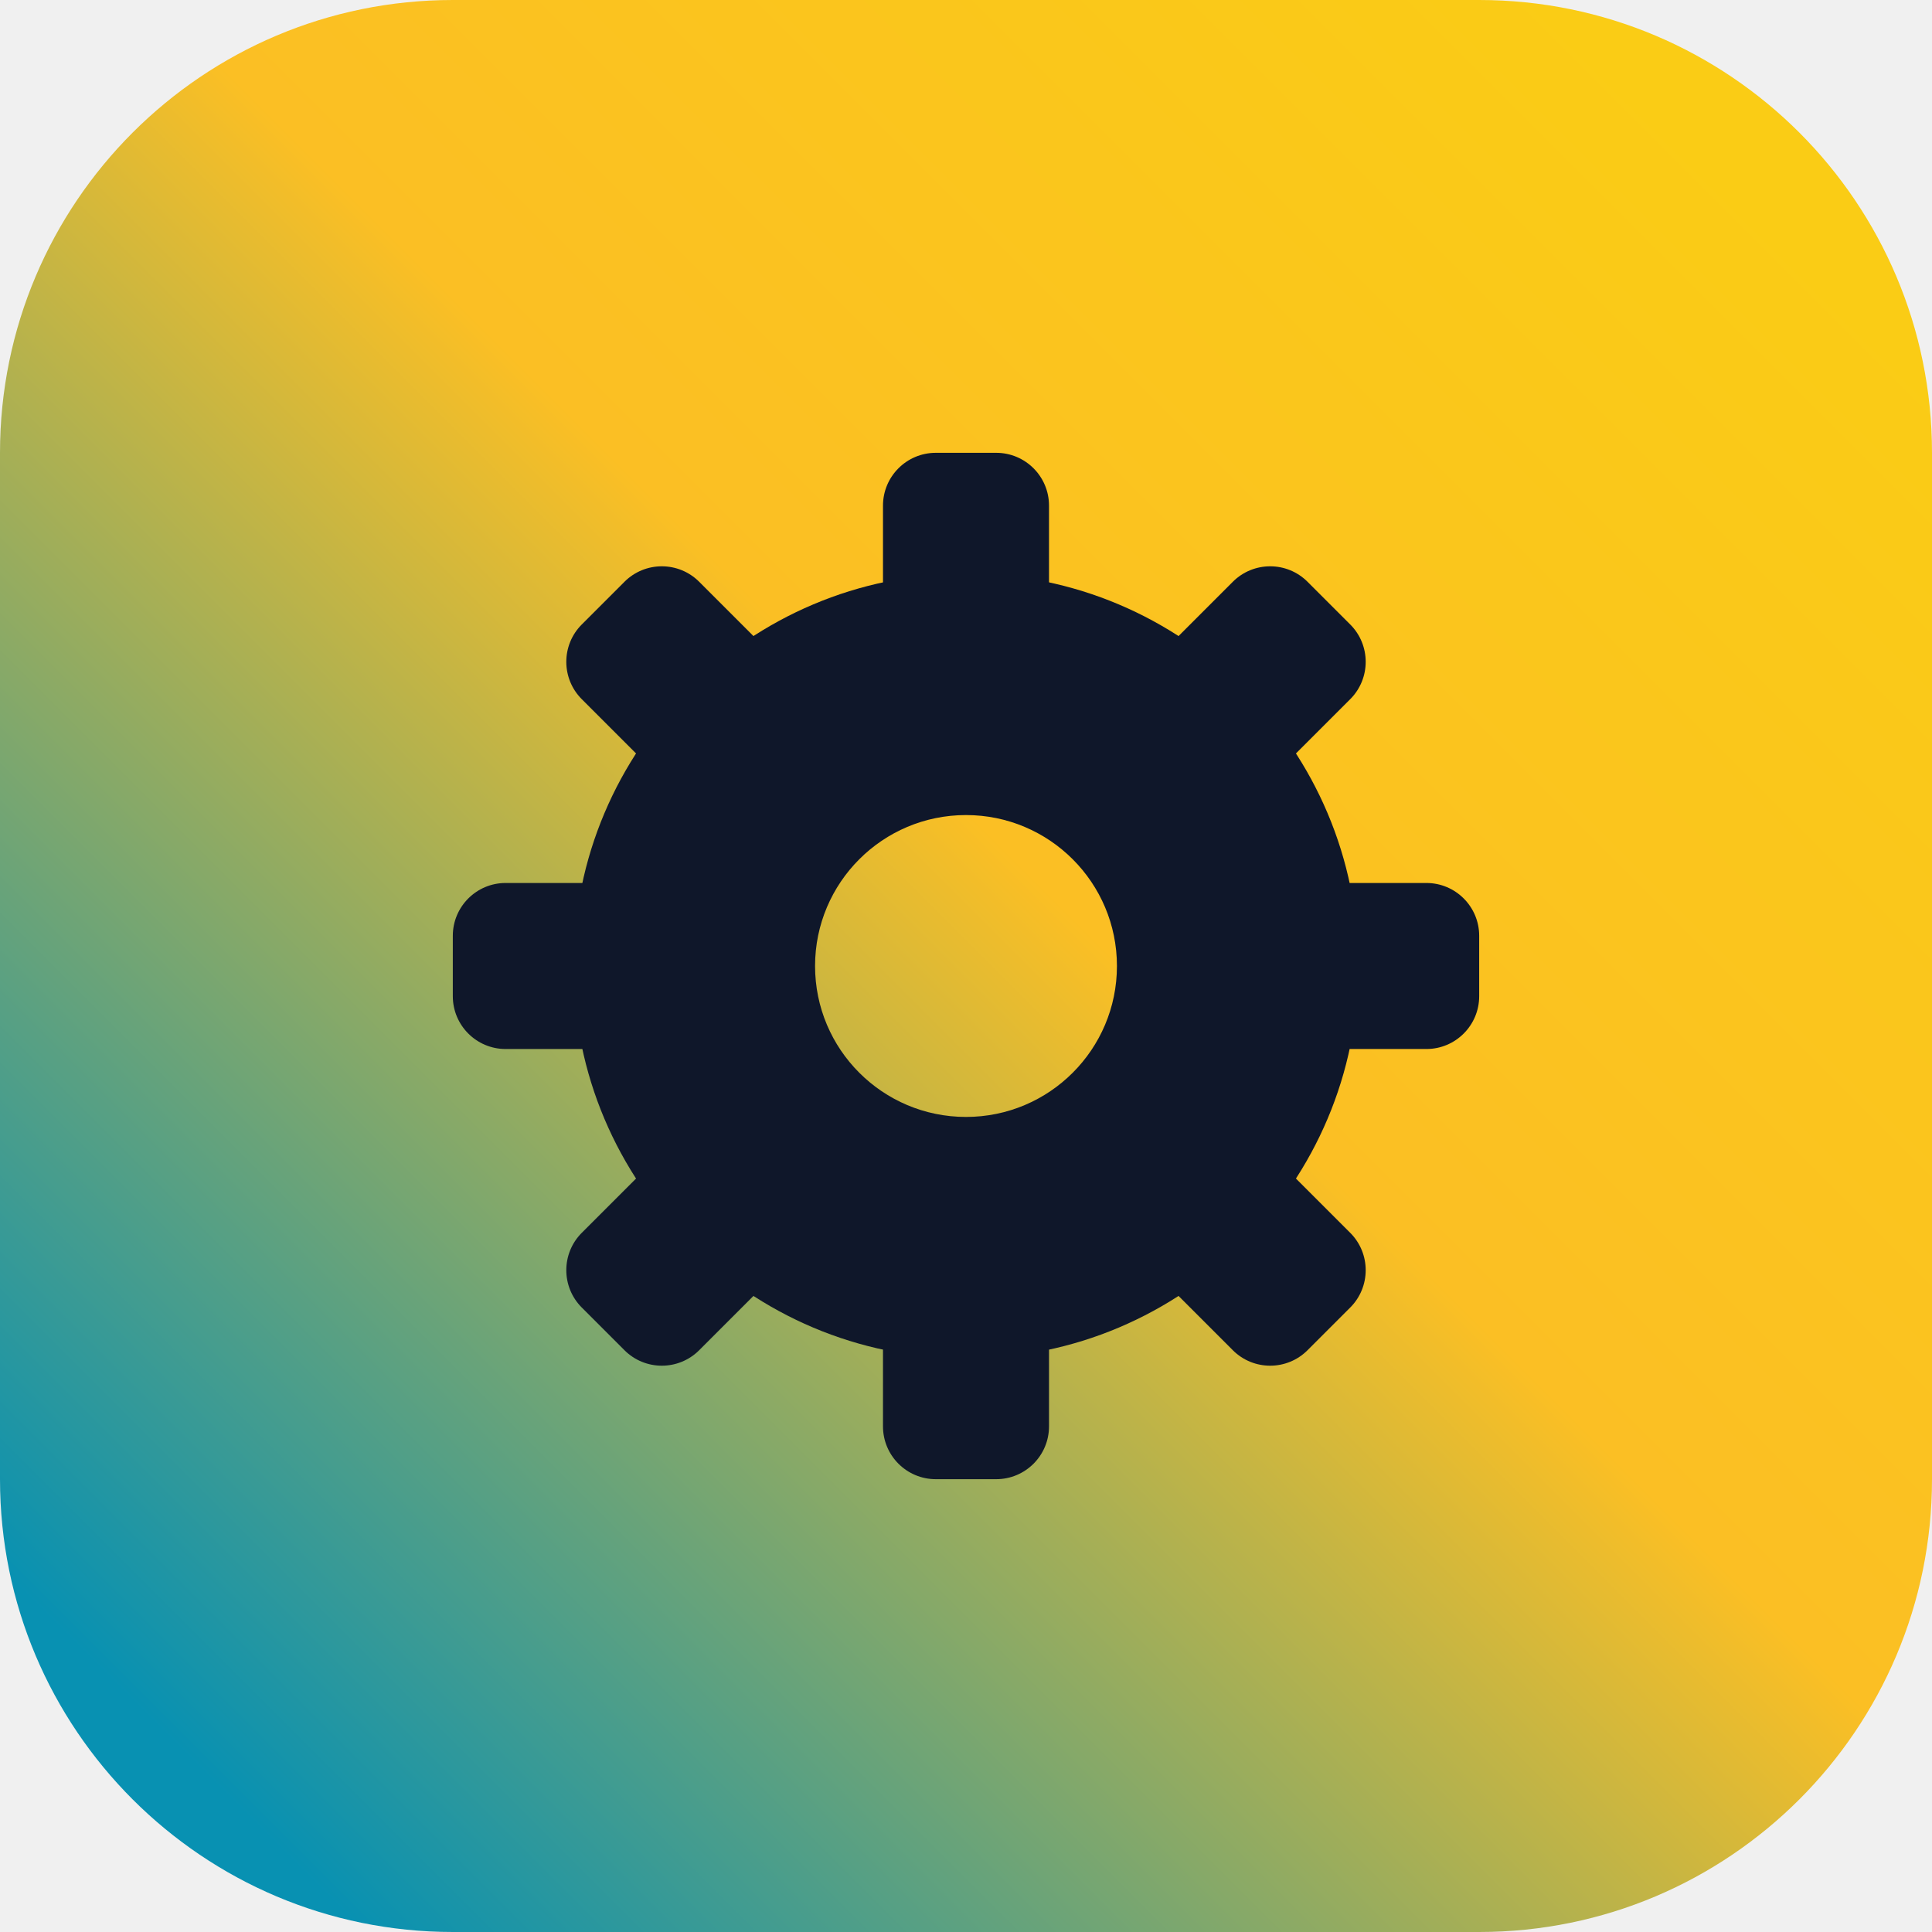
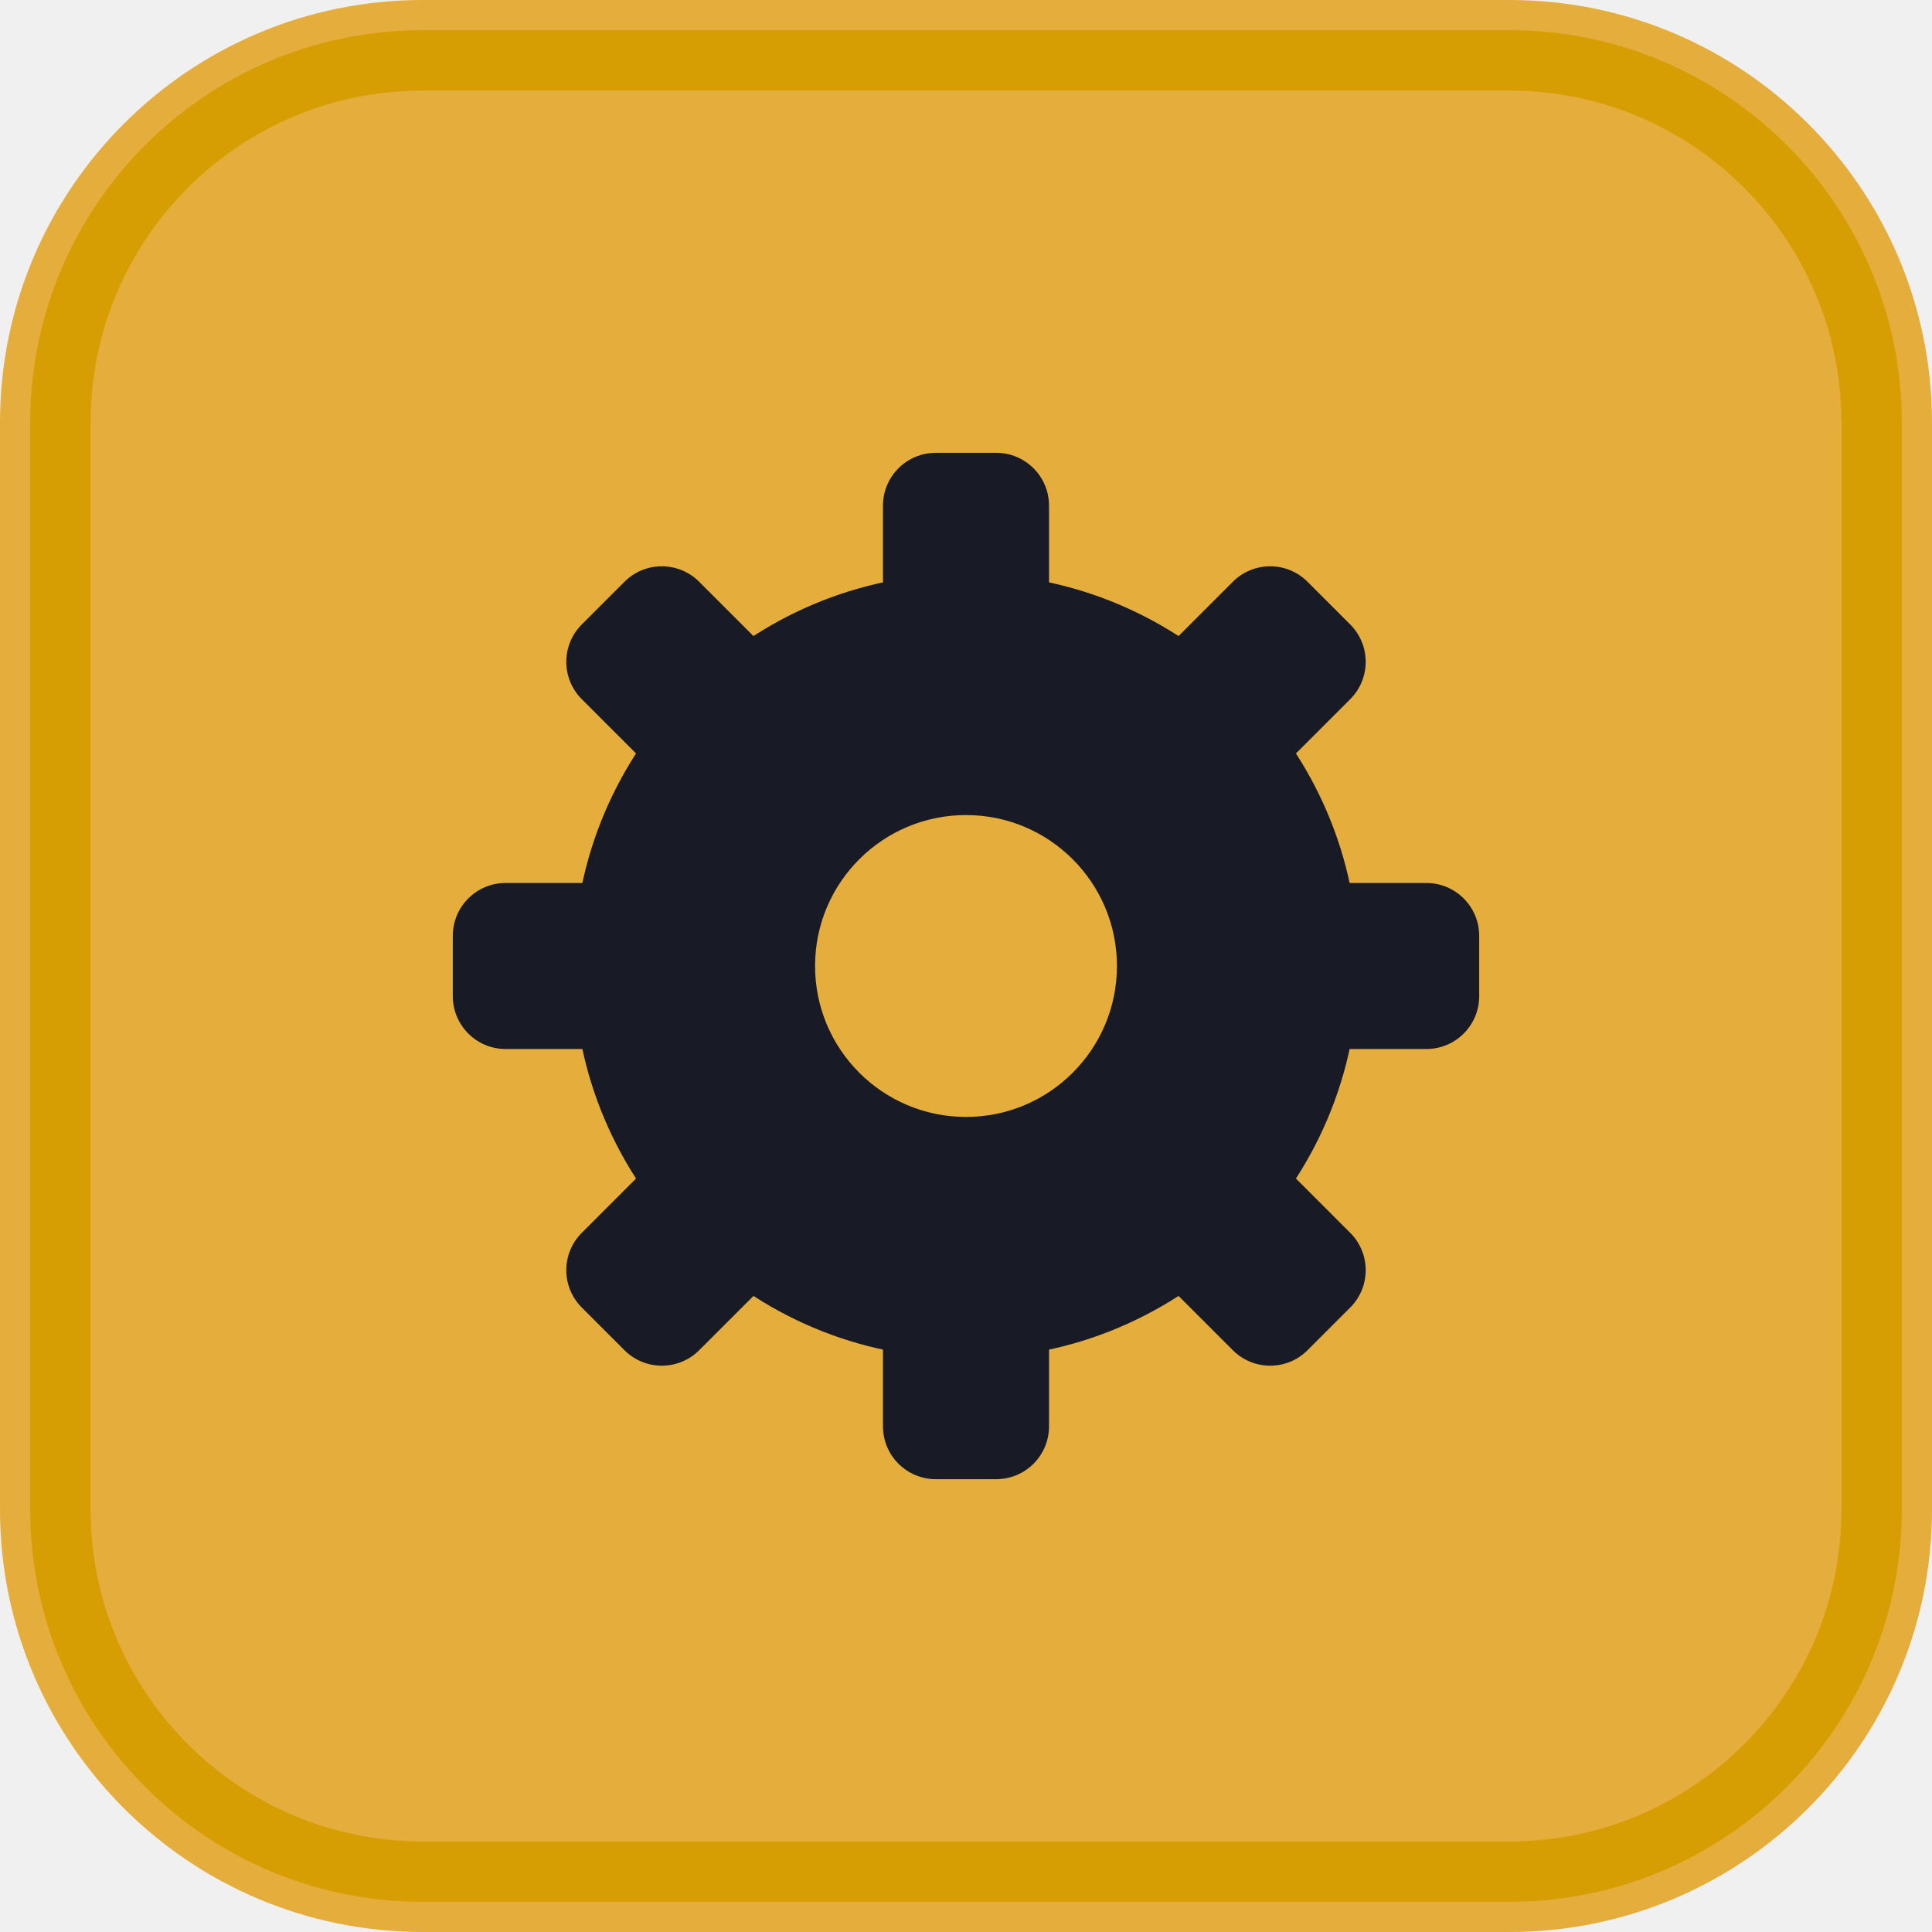
<svg xmlns="http://www.w3.org/2000/svg" viewBox="0 0 64 64" role="img" aria-label="Industrins Svenska">
-   <defs>
-     <linearGradient id="badge" x1="6" y1="58" x2="58" y2="6" gradientUnits="userSpaceOnUse">
-       <stop offset="0" stop-color="#0891b2" />
-       <stop offset="0.55" stop-color="#fbbf24" />
-       <stop offset="1" stop-color="#facc15" />
-     </linearGradient>
-     <mask id="hub">
-       <rect width="64" height="64" fill="#ffffff" />
-       <circle cx="32" cy="32" r="5" fill="#000000" />
-     </mask>
-   </defs>
-   <rect width="64" height="64" rx="15" fill="url(#badge)" />
-   <g fill="#0f172a" mask="url(#hub)">
+   <mask id="hub">
+     <rect width="64" height="64" fill="#ffffff" />
+     <circle cx="32" cy="32" r="5" fill="#000000" />
+   </mask>
+   <rect width="64" height="64" rx="14" fill="#e5ae3c" />
+   <rect x="2" y="2" width="60" height="60" rx="12" fill="none" stroke="#d69e02" stroke-width="2" />
+   <g fill="#181b26" mask="url(#hub)">
    <circle cx="32" cy="32" r="13" />
    <rect x="29.25" y="15" width="5.5" height="8" rx="1.75" />
    <rect x="29.25" y="15" width="5.5" height="8" rx="1.75" transform="rotate(45 32 32)" />
    <rect x="29.25" y="15" width="5.5" height="8" rx="1.75" transform="rotate(90 32 32)" />
    <rect x="29.25" y="15" width="5.5" height="8" rx="1.75" transform="rotate(135 32 32)" />
    <rect x="29.25" y="15" width="5.5" height="8" rx="1.75" transform="rotate(180 32 32)" />
    <rect x="29.25" y="15" width="5.5" height="8" rx="1.75" transform="rotate(225 32 32)" />
    <rect x="29.25" y="15" width="5.5" height="8" rx="1.75" transform="rotate(270 32 32)" />
    <rect x="29.25" y="15" width="5.5" height="8" rx="1.75" transform="rotate(315 32 32)" />
  </g>
</svg>
